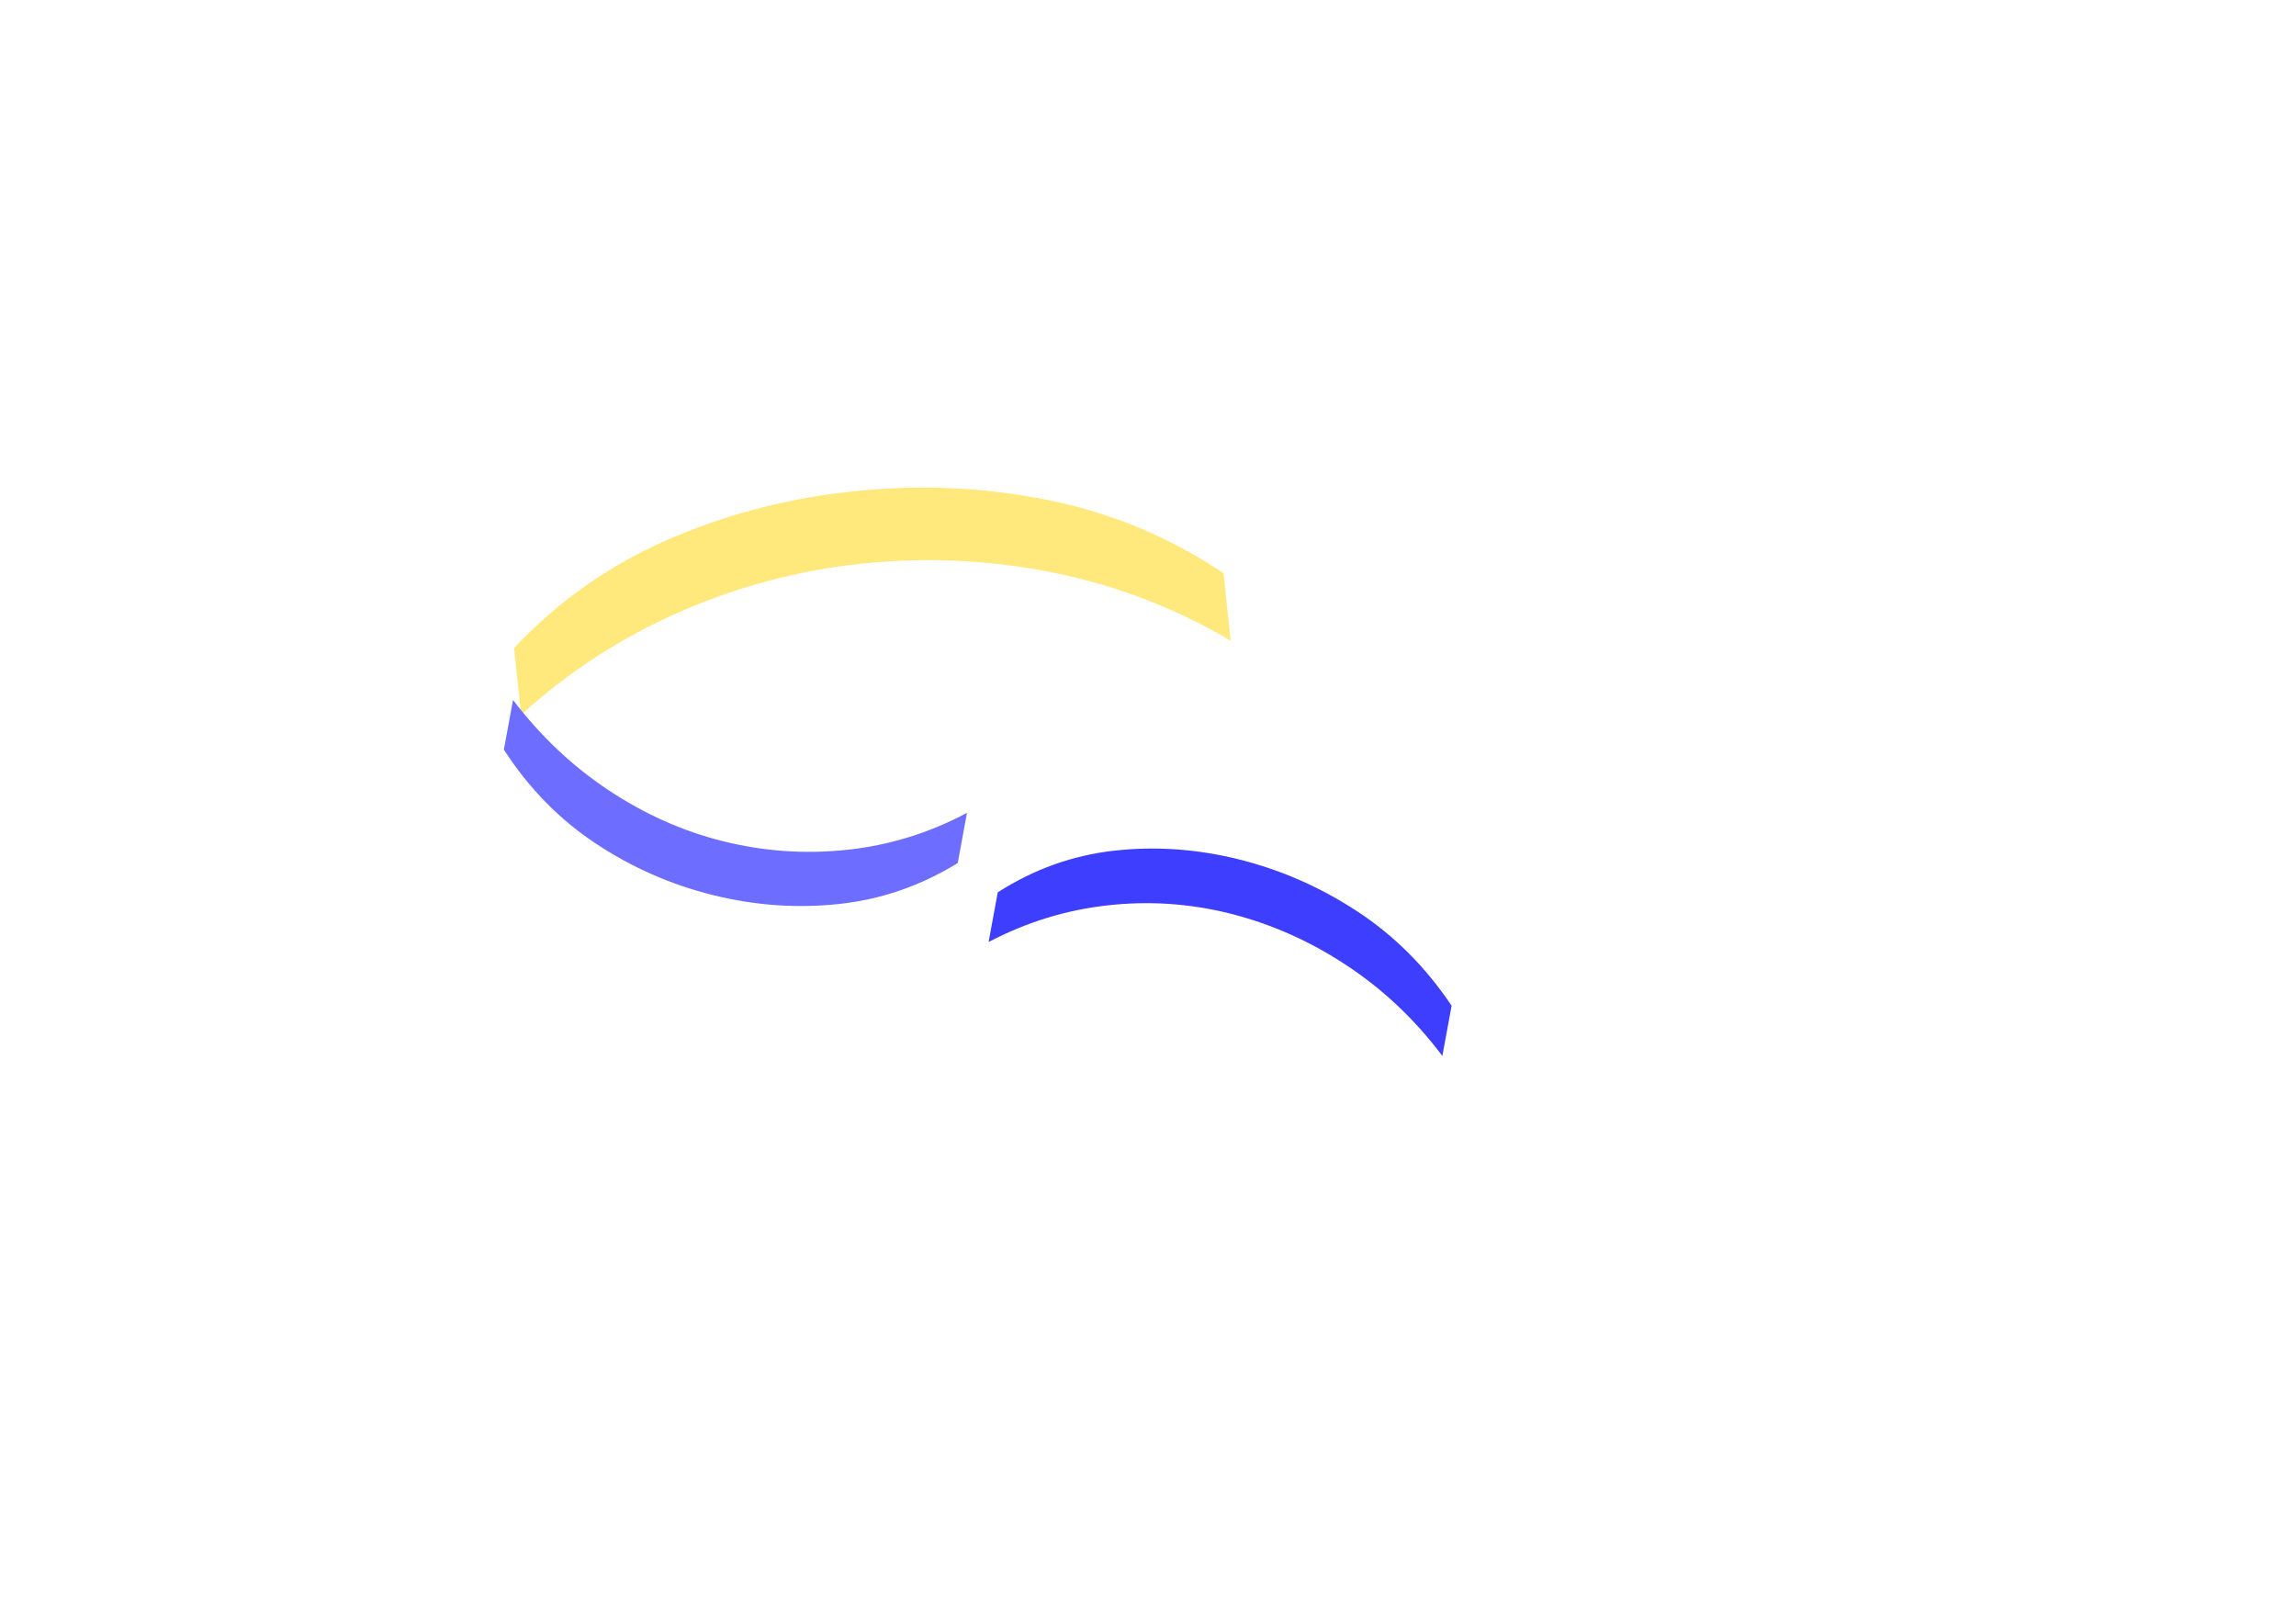
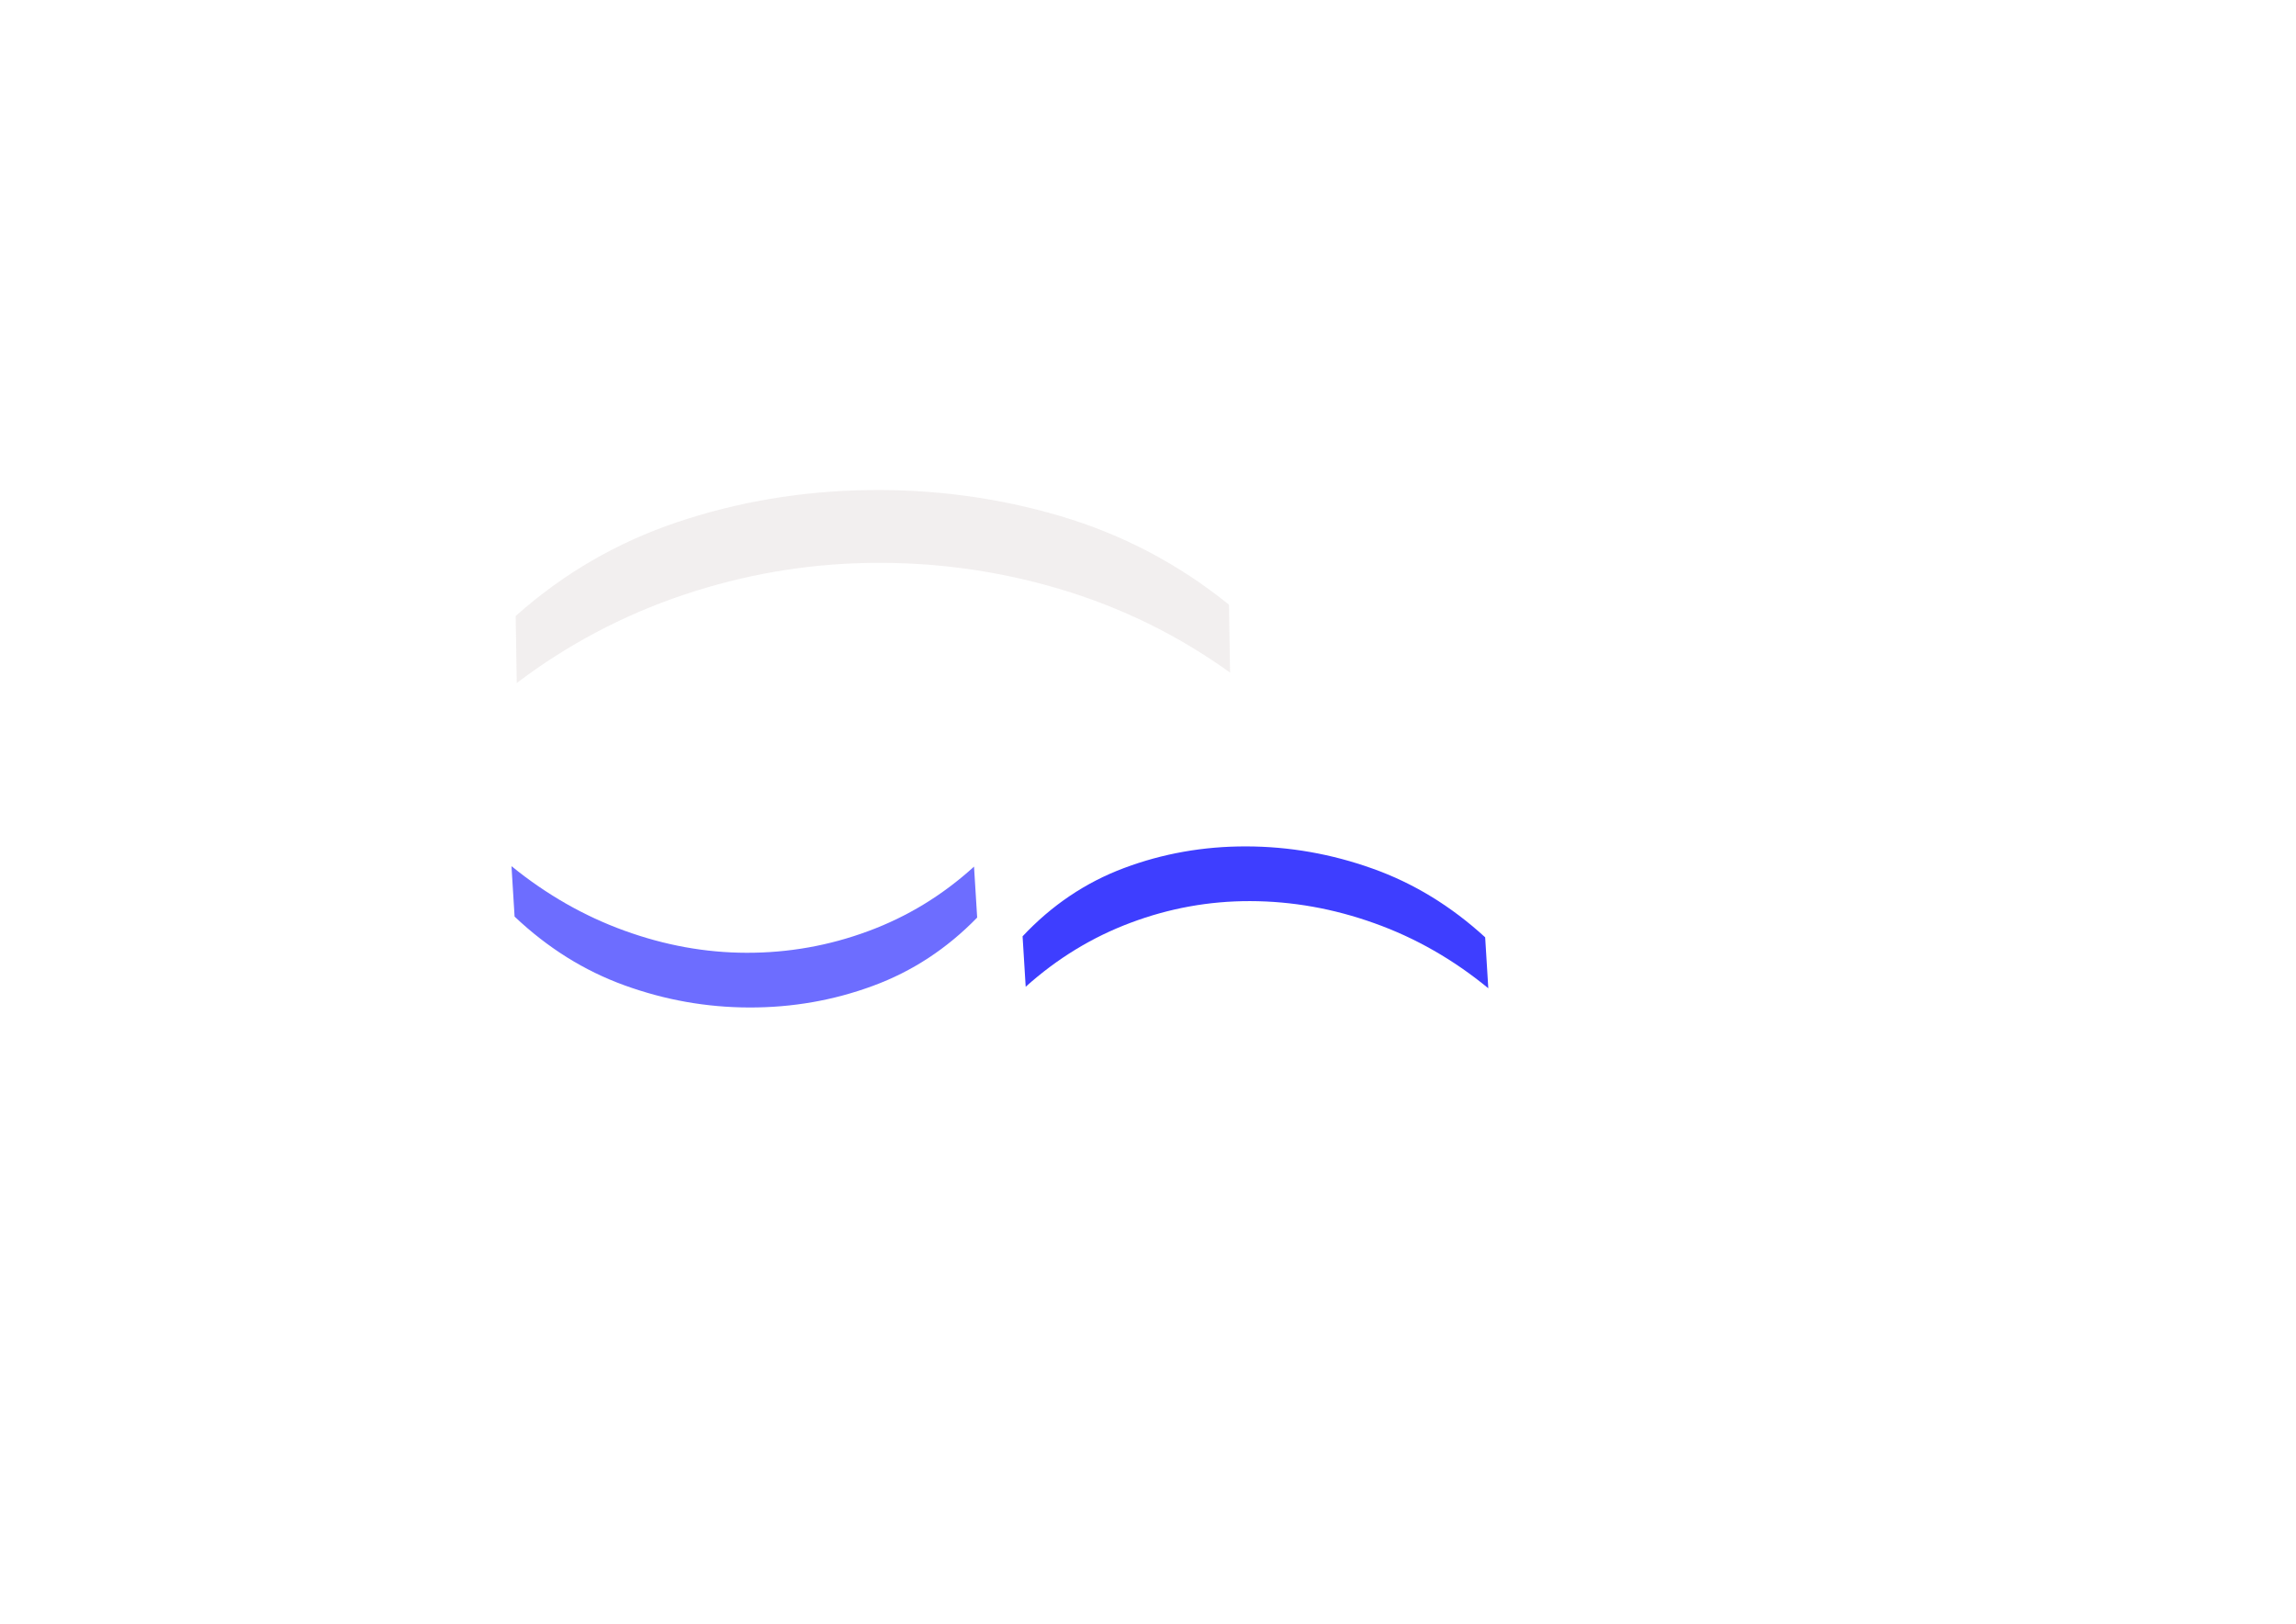
<svg xmlns="http://www.w3.org/2000/svg" width="297mm" height="210mm" viewBox="0 0 297 210" version="1.1" id="svg1">
  <defs id="defs1" />
  <g id="layer1">
    <text xml:space="preserve" style="font-size:3.175px;fill:#000000;stroke-width:0.265" x="72.08" y="92.992" id="text1">
      <tspan id="tspan1" style="stroke-width:0.265" x="72.08" y="92.992" />
    </text>
    <text xml:space="preserve" style="font-size:3.175px;fill:#000000;stroke-width:0.265" x="76.084" y="100.556" id="text2">
      <tspan id="tspan2" style="stroke-width:0.265" x="76.084" y="100.556" />
    </text>
-     <text xml:space="preserve" style="font-style:normal;font-variant:normal;font-weight:normal;font-stretch:normal;font-size:105.833px;font-family:Sans;-inkscape-font-specification:'Sans, Normal';font-variant-ligatures:normal;font-variant-caps:normal;font-variant-numeric:normal;font-variant-east-asian:normal;fill:#ffe97c;fill-opacity:1;stroke-width:0.265" x="70.543" y="-74.053" id="text3" transform="rotate(83.97463)">
-       <tspan id="tspan3" style="fill:#ffe97c;fill-opacity:1;stroke-width:0.265" x="70.543" y="-74.053">(</tspan>
+     <text xml:space="preserve" style="font-style:normal;font-variant:normal;font-weight:normal;font-stretch:normal;font-size:105.833px;font-family:Sans;-inkscape-font-specification:'Sans, Normal';font-variant-ligatures:normal;font-variant-caps:normal;font-variant-numeric:normal;font-variant-east-asian:normal;fill:#e3dbdb;fill-opacity:0.464;stroke-width:0.265" x="60.918" y="-82.156" id="text3" transform="rotate(89.09356)">
+       <tspan id="tspan3" style="fill:#e3dbdb;fill-opacity:0.464;stroke-width:0.265" x="60.918" y="-82.156">(</tspan>
    </text>
-     <text xml:space="preserve" style="font-style:normal;font-variant:normal;font-weight:normal;font-stretch:normal;font-size:74.293px;font-family:Sans;-inkscape-font-specification:'Sans, Normal';font-variant-ligatures:normal;font-variant-caps:normal;font-variant-numeric:normal;font-variant-east-asian:normal;fill:#3e3eff;fill-opacity:1;stroke-width:0.186" x="-83.752" y="-170.328" id="text4" transform="matrix(0.1945306,-1.054841,-0.9062534,-0.2264255,0,0)">
-       <tspan id="tspan4" style="fill:#3e3eff;fill-opacity:1;stroke-width:0.186" x="-83.752" y="-170.328">)</tspan>
-     </text>
-     <text xml:space="preserve" style="font-style:normal;font-variant:normal;font-weight:normal;font-stretch:normal;font-size:74.293px;font-family:Sans;-inkscape-font-specification:'Sans, Normal';font-variant-ligatures:normal;font-variant-caps:normal;font-variant-numeric:normal;font-variant-east-asian:normal;fill:#6d6dff;fill-opacity:1;stroke-width:0.186" x="64.72" y="-99.345" id="text4-8" transform="matrix(-0.1945306,1.054841,-0.9062534,-0.2264255,0,0)">
-       <tspan id="tspan4-7" style="fill:#6d6dff;fill-opacity:1;stroke-width:0.186" x="64.72" y="-99.345">)</tspan>
-     </text>
+     <g id="g1" transform="matrix(0.9594238,-0.2403426,0.2393895,0.9706159,-19.17904,40.10377)">
+       <text xml:space="preserve" style="font-style:normal;font-variant:normal;font-weight:normal;font-stretch:normal;font-size:74.293px;font-family:Sans;-inkscape-font-specification:'Sans, Normal';font-variant-ligatures:normal;font-variant-caps:normal;font-variant-numeric:normal;font-variant-east-asian:normal;fill:#3e3eff;fill-opacity:1;stroke-width:0.186" x="-83.752" y="-170.328" id="text4" transform="matrix(0.1945306,-1.054841,-0.9062534,-0.2264255,0,0)">
+         <tspan id="tspan4" style="fill:#3e3eff;fill-opacity:1;stroke-width:0.186" x="-83.752" y="-170.328">)</tspan>
+       </text>
+       <text xml:space="preserve" style="font-style:normal;font-variant:normal;font-weight:normal;font-stretch:normal;font-size:74.293px;font-family:Sans;-inkscape-font-specification:'Sans, Normal';font-variant-ligatures:normal;font-variant-caps:normal;font-variant-numeric:normal;font-variant-east-asian:normal;fill:#6d6dff;fill-opacity:1;stroke-width:0.186" x="64.72" y="-99.345" id="text4-8" transform="matrix(-0.1945306,1.054841,-0.9062534,-0.2264255,0,0)">
+         <tspan id="tspan4-7" style="fill:#6d6dff;fill-opacity:1;stroke-width:0.186" x="64.72" y="-99.345">)</tspan>
+       </text>
+     </g>
  </g>
</svg>
